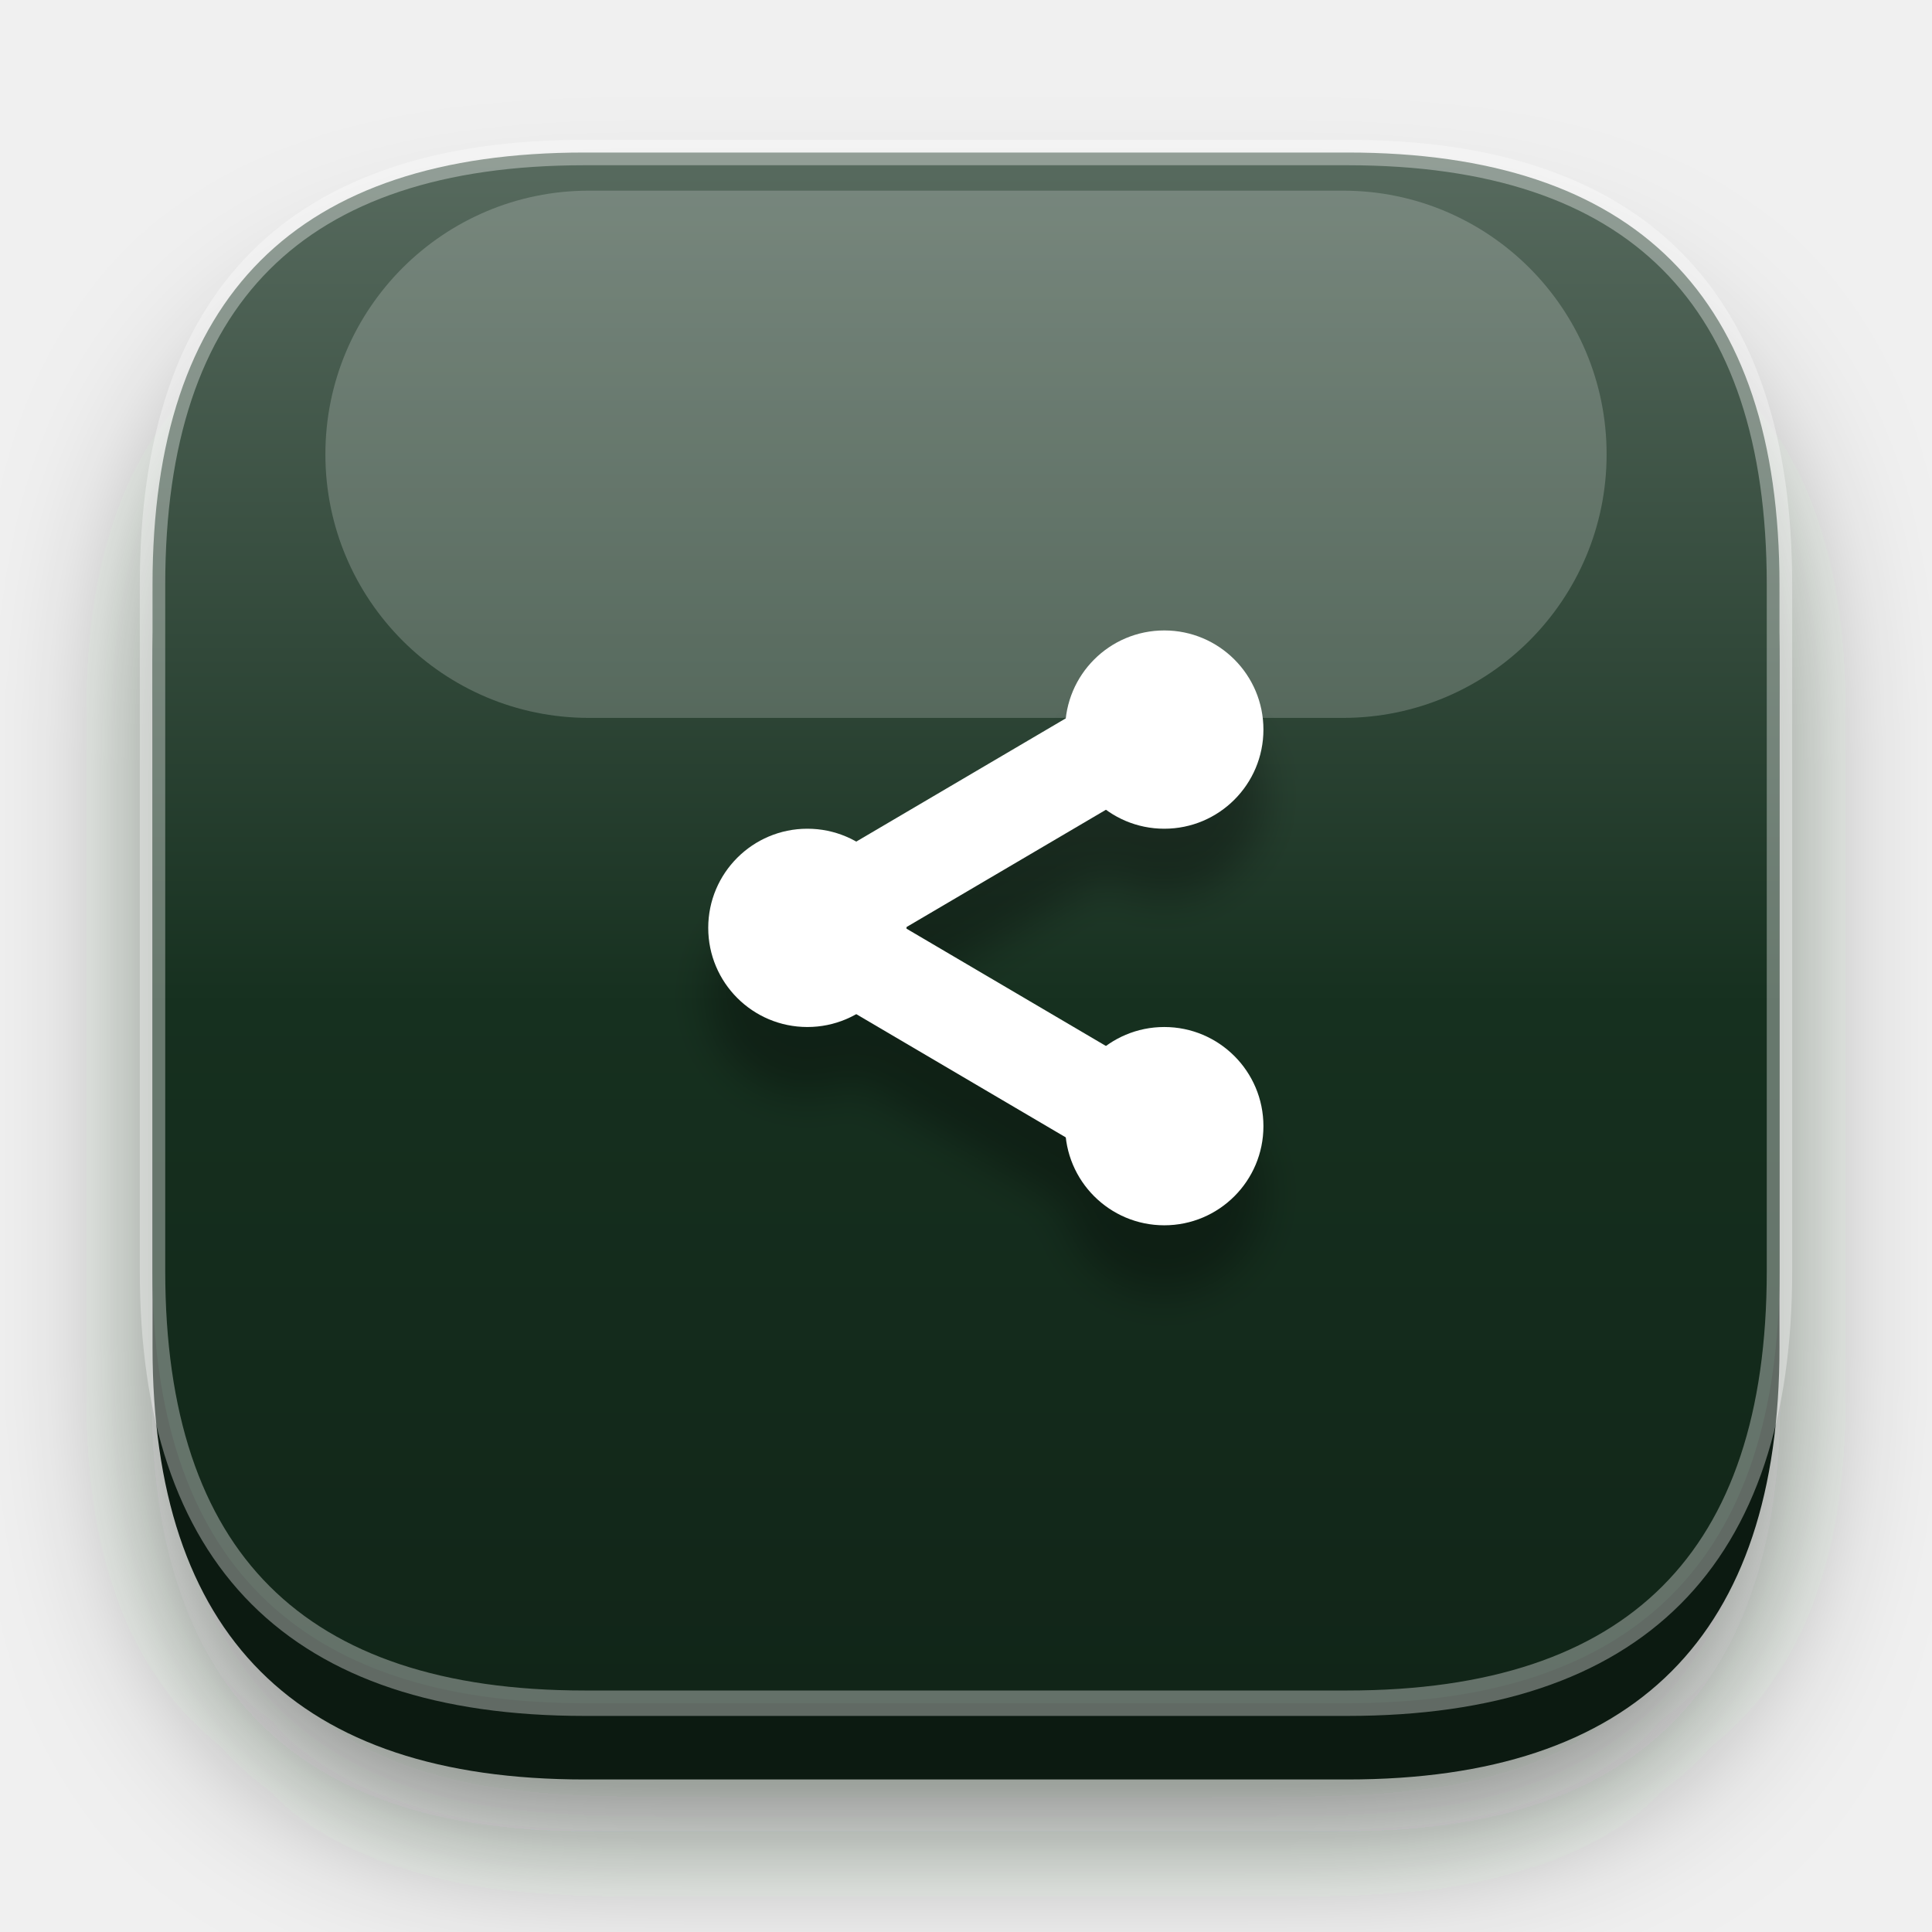
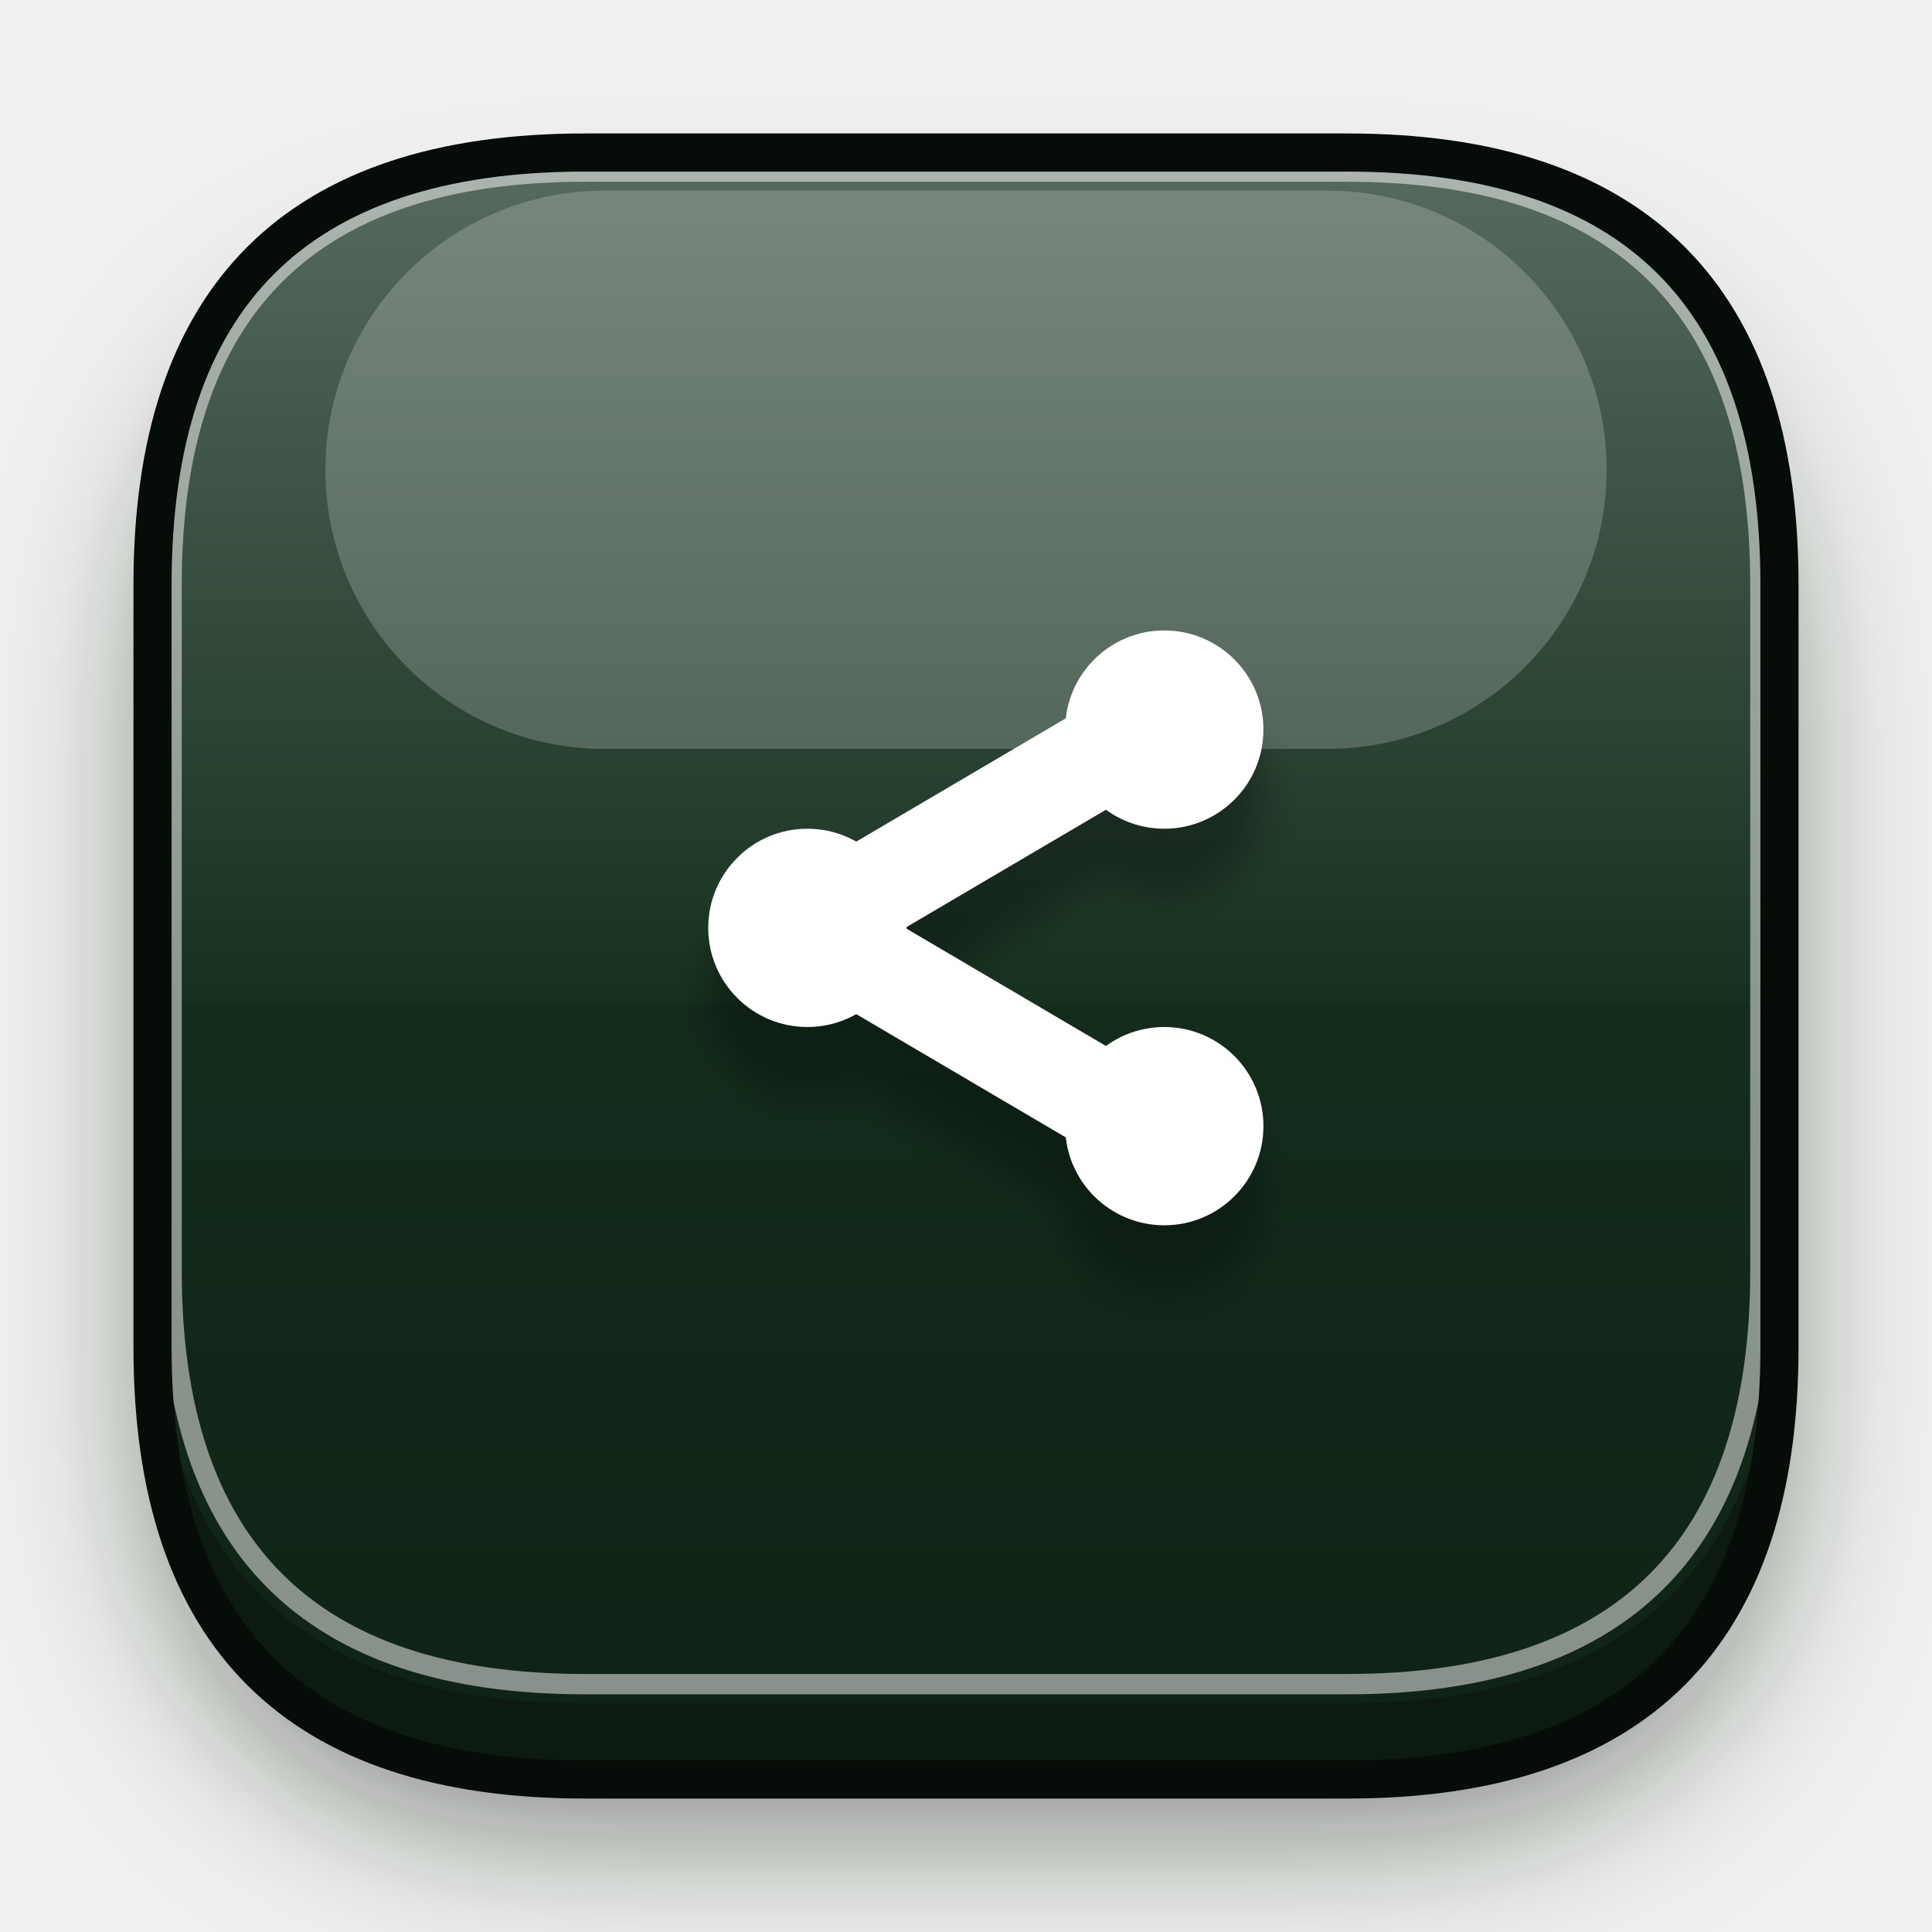
<svg xmlns="http://www.w3.org/2000/svg" viewBox="-12 -12 152 152" width="152" height="152">
  <defs>
    <filter id="sh" x="-30%" y="-40%" width="160%" height="200%">
      <feGaussianBlur stdDeviation="6" />
    </filter>
    <filter id="gs" x="-20%" y="-20%" width="140%" height="140%">
      <feGaussianBlur stdDeviation="2" />
    </filter>
    <filter id="glow" x="-50%" y="-50%" width="200%" height="200%">
      <feGaussianBlur stdDeviation="4" />
    </filter>
    <filter id="grain">
      <feTurbulence type="fractalNoise" baseFrequency="1.1" numOctaves="2" />
      <feColorMatrix values="0 0 0 0 0  0 0 0 0 0  0 0 0 0 0  0 0 0 .7 0" />
    </filter>
  </defs>
  <defs>
    <linearGradient id="f141" x1="0" y1="0" x2="0" y2="1">
      <stop offset="0" stop-color="#576a5e" />
      <stop offset=".55" stop-color="#16301f" />
      <stop offset="1" stop-color="#112518" />
    </linearGradient>
    <clipPath id="c141">
      <path d="M34 0 H94 Q128 0 128 34 V88 Q128 122 94 122 H34 Q0 122 0 88 V34 Q0 0 34 0 Z" />
    </clipPath>
  </defs>
  <path d="M34 6 H94 Q128 6 128 40 V94 Q128 128 94 128 H34 Q0 128 0 94 V40 Q0 6 34 6 Z" fill="#0c1a11" opacity=".5" filter="url(#sh)" transform="translate(0 4)" />
  <path d="M34 6 H94 Q128 6 128 40 V94 Q128 128 94 128 H34 Q0 128 0 94 V40 Q0 6 34 6 Z" fill="#0c1a11" />
  <path d="M34 0 H94 Q128 0 128 34 V88 Q128 122 94 122 H34 Q0 122 0 88 V34 Q0 0 34 0 Z" fill="url(#f141)" />
  <g clip-path="url(#c141)">
-     <rect x="13.6" y="3" width="100.8" height="41.48" rx="20.74" fill="#fff" opacity="0.2" />
+     <rect x="0" y="67.1" width="128" height="54.9" fill="#0c1a11" opacity=".18" />
+     <rect x="13.6" y="3" width="100.8" height="43.92" rx="21.96" fill="#fff" opacity="0.2" />
  </g>
-   <path d="M34 0 H94 Q128 0 128 34 V88 Q128 122 94 122 H34 Q0 122 0 88 V34 Q0 0 34 0 Z" fill="none" stroke="#fff" stroke-opacity=".35" stroke-width="2" />
+   <path d="M34.0 1.5 H94.0 Q126.5 1.5 126.5 34.0 V88.0 Q126.5 120.5 94.0 120.5 H34.0 Q1.5 120.5 1.5 88.0 V34.0 Q1.5 1.5 34.0 1.5 Z" fill="none" stroke="#fff" stroke-opacity=".5" stroke-width="1.6" />
+   <path d="M34 0 H94 Q128 0 128 34 V94 Q128 128 94 128 H34 Q0 128 0 94 V34 Q0 0 34 0 Z" fill="none" stroke="#060d08" stroke-width="3" />
  <g transform="translate(64 64) scale(.78) translate(-64 -64) translate(0 3)" opacity=".3" filter="url(#gs)">
    <path d="M48 64 L82 44 M48 64 L82 84" fill="none" stroke="#000" stroke-width="10" stroke-linecap="round" stroke-linejoin="round" />
    <path d="M38 64 a10 10 0 1 0 20 0 a10 10 0 1 0 -20 0 M74 44 a10 10 0 1 0 20 0 a10 10 0 1 0 -20 0 M74 84 a10 10 0 1 0 20 0 a10 10 0 1 0 -20 0" fill="#000" />
  </g>
  <g transform="translate(64 61) scale(.78) translate(-64 -64)">
    <path d="M48 64 L82 44 M48 64 L82 84" fill="none" stroke="#ffffff" stroke-width="10" stroke-linecap="round" stroke-linejoin="round" />
    <path d="M38 64 a10 10 0 1 0 20 0 a10 10 0 1 0 -20 0 M74 44 a10 10 0 1 0 20 0 a10 10 0 1 0 -20 0 M74 84 a10 10 0 1 0 20 0 a10 10 0 1 0 -20 0" fill="#ffffff" />
  </g>
</svg>
